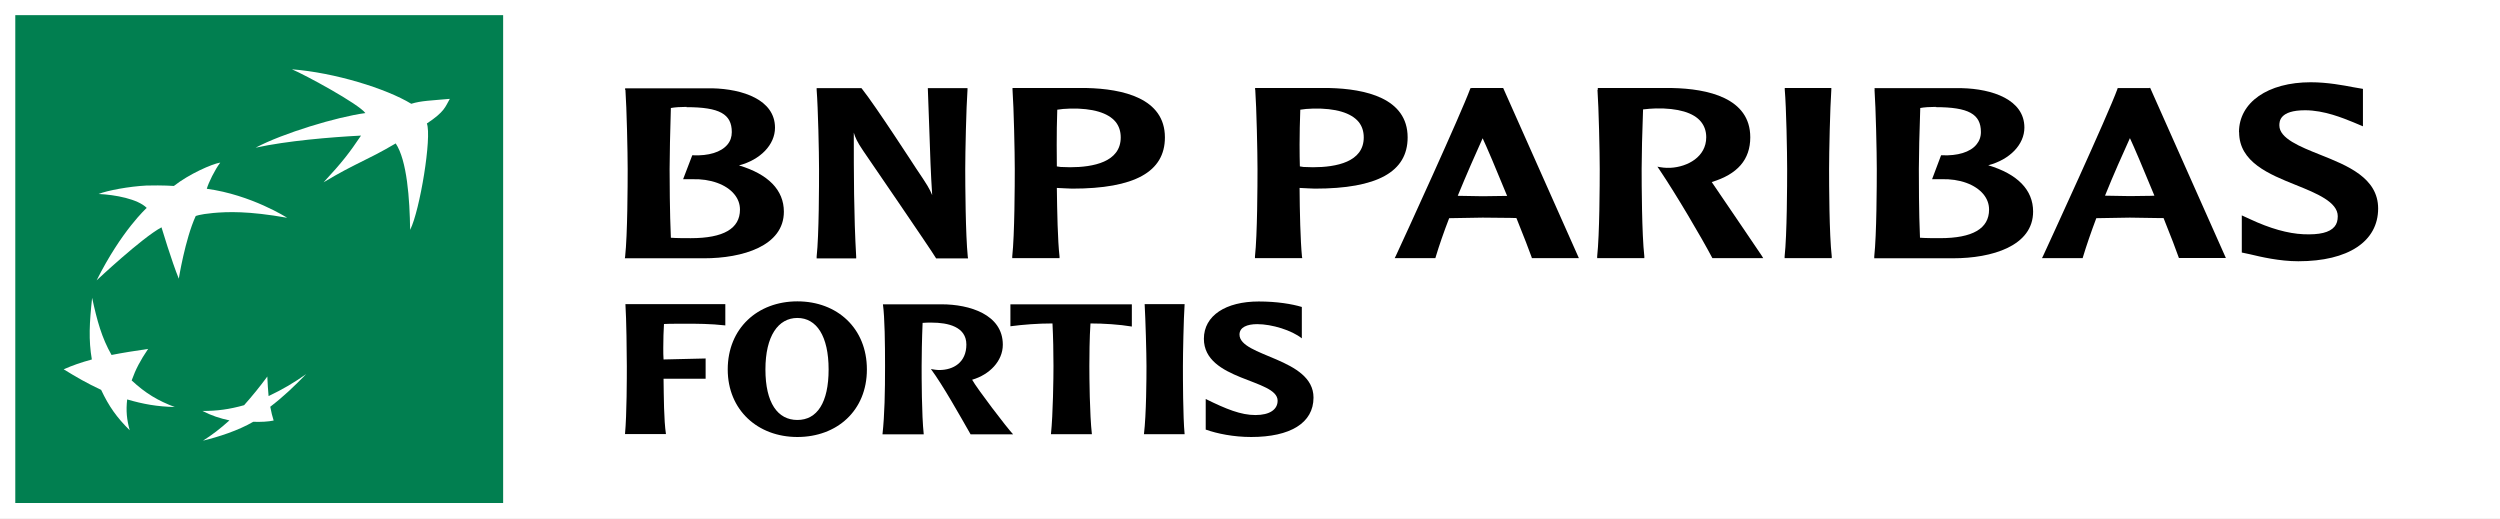
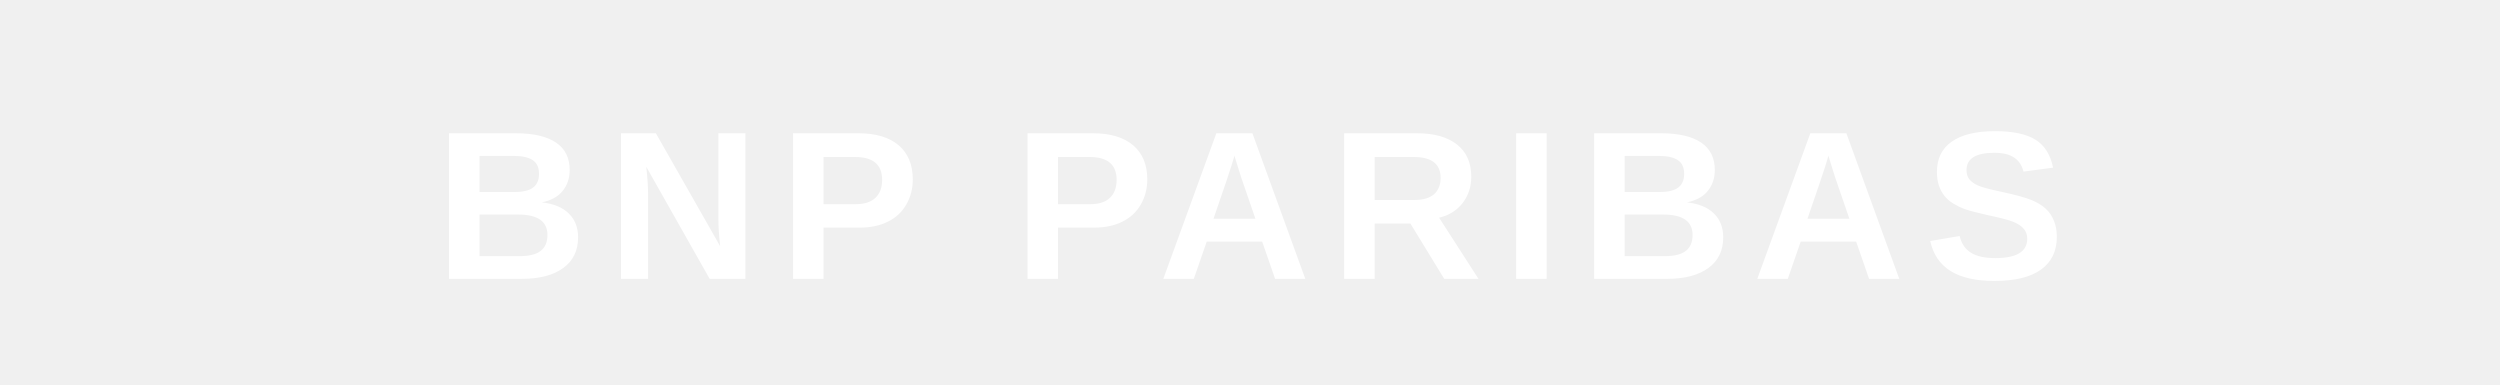
- <svg xmlns="http://www.w3.org/2000/svg" width="164" height="34" viewBox="0 0 164 34" fill="none">
-   <g clip-path="url(#clip0_12638_17474)">
-     <rect width="164" height="34" fill="white" />
-     <path d="M33.006 0.994H1.003V32.997H33.006V0.994Z" fill="#017F50" />
-     <mask id="mask0_12638_17474" style="mask-type:luminance" maskUnits="userSpaceOnUse" x="-7" y="-7" width="172" height="48">
-       <path d="M164.018 -7H-7V41H164.018V-7Z" fill="white" />
-     </mask>
-     <g mask="url(#mask0_12638_17474)">
-       <path d="M25.954 9.411C23.979 10.575 23.378 10.667 21.228 11.959C22.483 10.602 22.917 10.03 23.683 8.895C21.708 8.996 18.828 9.236 16.769 9.688C18.56 8.738 22.105 7.667 23.969 7.418C23.535 6.818 20.028 4.916 19.151 4.547C21.929 4.759 25.326 5.802 26.979 6.808C27.625 6.605 28.299 6.596 29.508 6.485C29.203 7.011 29.185 7.316 28.003 8.101C28.335 8.978 27.551 13.796 26.905 15.079C26.877 13.058 26.701 10.51 25.954 9.402" fill="white" />
-       <path d="M11.489 26.71C10.354 26.286 9.542 25.797 8.637 24.956C8.905 24.209 9.209 23.637 9.717 22.889C8.794 23.027 8.111 23.129 7.317 23.286C6.671 22.15 6.375 21.061 6.043 19.538C5.868 21.154 5.803 22.298 6.025 23.581C5.295 23.784 4.778 23.96 4.178 24.227C5.018 24.744 5.702 25.141 6.634 25.575C7.142 26.655 7.658 27.384 8.508 28.224C8.314 27.514 8.258 26.95 8.342 26.203C9.394 26.507 10.289 26.674 11.48 26.701" fill="white" />
-       <path d="M14.443 10.676C14.092 11.138 13.677 11.987 13.566 12.384C16.492 12.781 18.837 14.286 18.837 14.286C16.28 13.833 14.932 13.889 13.982 13.972C13.031 14.064 12.837 14.175 12.837 14.175C12.145 15.688 11.729 18.282 11.729 18.282C11.268 17.156 10.594 14.913 10.594 14.913C9.302 15.605 6.338 18.393 6.338 18.393C7.972 15.126 9.625 13.639 9.625 13.639C9.052 13.058 7.557 12.772 6.468 12.726C7.031 12.495 8.489 12.227 9.606 12.172C10.723 12.144 11.406 12.199 11.406 12.199C12.403 11.415 13.917 10.75 14.443 10.667" fill="white" />
-       <path d="M17.545 24.689C17.028 25.39 16.585 25.935 16.012 26.581C15.025 26.858 14.24 26.959 13.28 26.959C13.871 27.264 14.443 27.449 15.052 27.578C14.434 28.132 13.917 28.529 13.317 28.907C14.314 28.667 15.634 28.243 16.612 27.67C17.12 27.689 17.6 27.661 17.951 27.587C17.858 27.292 17.803 27.07 17.729 26.683C18.652 25.972 19.317 25.326 20.083 24.541C19.271 25.113 18.56 25.538 17.619 25.981C17.581 25.547 17.554 25.178 17.535 24.689" fill="white" />
-       <path d="M41.028 5.895C41.111 7.067 41.175 10.011 41.175 11.091C41.175 12.079 41.166 15.393 41.009 16.824L40.991 16.944H46.178C48.708 16.944 51.422 16.141 51.422 13.888C51.422 12.467 50.397 11.424 48.477 10.851C49.88 10.482 50.84 9.495 50.84 8.378C50.84 6.541 48.717 5.839 46.732 5.793H41.009V5.904L41.028 5.895ZM45.034 7.03C47.203 7.03 48.006 7.482 48.006 8.664C48.006 8.978 47.914 9.255 47.72 9.485C47.305 9.984 46.483 10.233 45.459 10.187H45.412L44.812 11.756H45.412C46.603 11.719 47.646 12.098 48.172 12.744C48.422 13.048 48.542 13.39 48.542 13.75C48.542 14.996 47.462 15.624 45.32 15.624C44.96 15.624 44.379 15.624 44.009 15.596C43.935 13.962 43.926 11.738 43.926 11.082C43.926 10.307 43.963 8.562 44.009 7.085C44.249 7.039 44.655 7.011 45.034 7.011" fill="black" />
-       <path d="M63.385 5.783H60.865L60.966 8.589C61.012 9.992 61.059 11.423 61.151 12.799C60.975 12.374 60.837 12.143 60.089 11.036C60.062 10.999 57.449 6.956 56.535 5.811L56.508 5.783H53.572V5.894C53.665 7.066 53.729 10.011 53.729 11.091C53.729 12.079 53.729 15.392 53.572 16.832V16.952H56.166V16.842C56.009 14.109 56.009 11.359 56.009 8.7C56.102 9.014 56.221 9.3 56.637 9.909C56.683 9.974 61.16 16.509 61.382 16.906L61.409 16.952H63.505L63.486 16.832C63.339 15.402 63.32 12.079 63.32 11.091C63.32 10.002 63.385 7.057 63.468 5.894V5.783H63.385Z" fill="black" />
-       <path d="M66.421 5.885C66.505 7.067 66.569 10.002 66.569 11.091C66.569 12.079 66.56 15.393 66.403 16.824V16.934H69.505V16.824C69.385 15.799 69.348 13.842 69.329 12.328C69.459 12.328 69.901 12.356 69.901 12.356L70.335 12.374C74.425 12.374 76.418 11.276 76.418 9.014C76.418 6.43 73.631 5.83 71.295 5.774H66.421V5.885ZM70.225 7.122C71.674 7.094 72.698 7.399 73.188 7.999C73.409 8.276 73.52 8.617 73.52 9.014C73.52 10.63 71.711 10.971 70.197 10.971L69.579 10.953C69.579 10.953 69.431 10.934 69.329 10.916C69.329 10.547 69.32 10.067 69.32 9.504C69.32 8.793 69.329 7.971 69.357 7.196C69.551 7.159 69.892 7.131 70.225 7.122Z" fill="black" />
-       <path d="M82.345 5.885C82.428 7.067 82.492 10.002 82.492 11.091C82.492 12.079 82.483 15.393 82.326 16.824V16.934H85.428L85.409 16.824C85.308 15.799 85.261 13.842 85.252 12.328C85.382 12.328 85.815 12.356 85.815 12.356L86.258 12.374C90.348 12.374 92.341 11.276 92.341 9.014C92.341 6.43 89.554 5.83 87.209 5.774H82.335V5.885H82.345ZM86.157 7.122C87.615 7.094 88.631 7.399 89.129 7.999C89.351 8.276 89.462 8.617 89.462 9.014C89.462 10.63 87.652 10.971 86.129 10.971L85.511 10.953C85.511 10.953 85.363 10.934 85.271 10.916C85.261 10.547 85.252 10.057 85.252 9.494C85.252 8.784 85.271 7.971 85.299 7.196C85.492 7.159 85.825 7.131 86.157 7.122Z" fill="black" />
-       <path d="M96.514 5.784H96.459L96.44 5.839C95.859 7.427 92.148 15.541 91.566 16.787L91.492 16.934H94.16L94.178 16.87C94.409 16.104 94.705 15.245 95.065 14.313C95.157 14.313 97.261 14.276 97.261 14.276L99.08 14.294C99.08 14.294 99.403 14.304 99.477 14.304C99.957 15.504 100.317 16.418 100.474 16.87L100.492 16.934H103.575L98.609 5.774H96.523L96.514 5.784ZM97.261 9.07C97.511 9.596 98.148 11.091 98.868 12.854C98.757 12.854 98.628 12.854 98.628 12.854L97.261 12.873C97.261 12.873 95.849 12.845 95.628 12.845C96.209 11.433 96.772 10.15 97.261 9.07Z" fill="black" />
-       <path d="M104.794 5.885C104.877 7.057 104.942 10.002 104.942 11.082C104.942 12.07 104.932 15.384 104.775 16.814V16.934H107.868V16.814C107.702 15.374 107.692 12.061 107.692 11.073C107.692 10.297 107.729 8.553 107.785 7.177C108.043 7.15 108.385 7.113 108.625 7.113C110.074 7.085 111.108 7.39 111.588 7.99C111.809 8.267 111.929 8.599 111.929 9.005C111.929 10.288 110.711 10.944 109.594 11.008C109.225 11.027 108.938 10.971 108.938 10.971L108.726 10.934L108.865 11.137C109.954 12.753 111.606 15.559 112.308 16.888L112.335 16.934H115.668L115.566 16.768C115.455 16.584 113.268 13.39 112.345 12.024C112.345 12.024 112.308 11.977 112.289 11.941C113.978 11.433 114.818 10.473 114.818 9.005C114.818 6.421 112.022 5.821 109.686 5.774H104.812L104.822 5.876L104.794 5.885Z" fill="black" />
-       <path d="M120.062 5.774H117.08V5.885C117.182 7.067 117.237 10.011 117.237 11.091C117.237 12.079 117.228 15.393 117.071 16.824V16.934H120.163V16.824C119.997 15.384 119.988 12.07 119.988 11.091C119.988 10.011 120.052 7.067 120.135 5.885V5.774H120.062Z" fill="black" />
-       <path d="M122.969 5.894C123.052 7.066 123.117 10.011 123.117 11.091C123.117 12.079 123.108 15.392 122.951 16.823V16.943H128.129C130.668 16.943 133.372 16.14 133.372 13.879C133.372 12.457 132.348 11.414 130.428 10.842C131.84 10.472 132.8 9.485 132.8 8.368C132.8 6.531 130.686 5.829 128.692 5.783H122.969L122.978 5.894H122.969ZM126.975 7.029C129.135 7.029 129.948 7.482 129.948 8.663C129.948 8.977 129.846 9.254 129.652 9.485C129.246 9.983 128.415 10.232 127.391 10.186H127.335L126.745 11.755H127.354C128.554 11.719 129.578 12.097 130.114 12.743C130.363 13.048 130.483 13.389 130.483 13.749C130.483 14.995 129.403 15.623 127.271 15.623C126.911 15.623 126.32 15.623 125.951 15.595C125.877 13.962 125.877 11.737 125.877 11.082C125.877 10.297 125.914 8.562 125.969 7.085C126.2 7.039 126.615 7.011 126.985 7.011" fill="black" />
-       <path d="M141.006 5.775H138.92L138.902 5.839C138.292 7.529 134.351 16.086 134.028 16.787L133.954 16.935H136.622L136.64 16.87C136.871 16.104 137.166 15.246 137.517 14.313C137.609 14.313 139.714 14.276 139.714 14.276L141.532 14.304C141.532 14.304 141.846 14.304 141.929 14.304C142.409 15.504 142.76 16.409 142.917 16.87L142.935 16.926H146.018L141.052 5.766H141.006V5.775ZM139.723 9.061C139.972 9.587 140.609 11.082 141.329 12.836C141.218 12.836 141.098 12.846 141.098 12.846L139.723 12.864C139.723 12.864 138.311 12.836 138.089 12.836C138.662 11.415 139.234 10.141 139.723 9.061Z" fill="black" />
-       <path d="M146.886 8.673C146.886 10.64 148.862 11.433 150.606 12.135C151.963 12.68 153.357 13.252 153.357 14.184C153.357 14.47 153.292 14.692 153.145 14.867C152.822 15.255 152.157 15.412 151.105 15.366C150.08 15.32 148.908 14.987 147.606 14.378L147.062 14.129V14.563V16.566L147.412 16.64L147.625 16.686C148.28 16.843 149.517 17.138 150.772 17.138C154.049 17.138 156.006 15.836 156.006 13.677C156.006 11.664 153.985 10.861 152.203 10.15C150.883 9.624 149.526 9.08 149.526 8.23C149.526 7.981 149.526 7.233 151.215 7.233C152.471 7.233 153.708 7.75 154.372 8.018L155.009 8.286V7.861V5.83L154.372 5.72C153.745 5.6 152.683 5.396 151.585 5.396C148.769 5.396 146.877 6.716 146.877 8.673" fill="black" />
-       <path d="M41 28.482C41.12 27.181 41.12 24.744 41.12 24.015C41.12 23.212 41.092 20.913 41.028 19.953H47.581V21.347C46.603 21.236 45.708 21.236 44.978 21.236C44.775 21.236 43.797 21.236 43.557 21.255C43.529 21.67 43.511 22.279 43.511 22.805C43.511 23.101 43.511 23.359 43.529 23.581L46.289 23.516V24.845H43.529C43.548 26.055 43.548 27.541 43.686 28.473H41.009L41 28.482Z" fill="black" />
-       <path d="M47.739 24.236C47.739 21.541 49.695 19.769 52.308 19.769C54.92 19.769 56.868 21.532 56.868 24.236C56.868 26.941 54.901 28.667 52.308 28.667C49.714 28.667 47.739 26.904 47.739 24.236ZM54.357 24.236C54.357 22.039 53.563 20.858 52.308 20.858C51.052 20.858 50.212 22.039 50.212 24.236C50.212 26.433 51.015 27.55 52.308 27.55C53.6 27.55 54.357 26.415 54.357 24.236Z" fill="black" />
-       <path d="M57.892 28.483C58.031 27.209 58.059 25.723 58.059 24.006C58.059 22.575 58.04 20.831 57.92 19.963H61.769C63.597 19.963 65.785 20.628 65.785 22.612C65.785 23.683 64.917 24.578 63.772 24.911C64.086 25.483 66.034 28.04 66.459 28.492H63.671C62.969 27.264 61.843 25.252 61.068 24.209C61.243 24.237 61.428 24.274 61.612 24.274C62.545 24.274 63.394 23.775 63.394 22.603C63.394 21.431 62.185 21.163 61.114 21.163C60.892 21.163 60.708 21.163 60.523 21.181C60.477 22.215 60.459 23.461 60.459 24.015C60.459 24.763 60.459 27.191 60.597 28.492H57.901L57.892 28.483Z" fill="black" />
-       <path d="M68.942 28.483C69.08 27.181 69.108 24.735 69.108 24.006C69.108 23.12 69.089 22.141 69.043 21.218C68.083 21.218 67.132 21.292 66.283 21.403V19.963H74.249V21.421C73.428 21.283 72.394 21.218 71.535 21.218C71.471 22.114 71.462 23.461 71.462 24.006C71.462 24.735 71.48 27.181 71.628 28.483H68.932H68.942Z" fill="black" />
-       <path d="M75.043 28.482C75.2 27.181 75.209 24.744 75.209 24.015C75.209 23.212 75.145 20.913 75.089 19.953H77.711C77.646 20.913 77.6 23.193 77.6 24.015C77.6 24.772 77.6 27.319 77.711 28.482H75.043Z" fill="black" />
-       <path d="M79.095 28.187V26.174C80.443 26.839 81.403 27.227 82.354 27.227C83.305 27.227 83.812 26.857 83.812 26.285C83.812 24.854 78.975 24.983 78.975 22.224C78.975 20.7 80.415 19.777 82.575 19.777C83.766 19.777 84.763 19.944 85.4 20.137V22.196C84.745 21.67 83.443 21.264 82.474 21.264C81.809 21.264 81.311 21.467 81.311 21.947C81.311 23.405 86.166 23.479 86.166 26.082C86.166 27.753 84.634 28.667 82.077 28.667C80.914 28.667 79.843 28.445 79.114 28.187" fill="black" />
-     </g>
-   </g>
-   <defs>
-     <clipPath id="clip0_12638_17474">
-       <rect width="164" height="34" fill="white" />
-     </clipPath>
-   </defs>
+ <svg xmlns="http://www.w3.org/2000/svg" viewBox="0 0 260 40">
+   <text x="130" y="29" text-anchor="middle" font-family="Arial, sans-serif" font-size="22" font-weight="700" fill="white" letter-spacing="2">BNP PARIBAS</text>
</svg>
